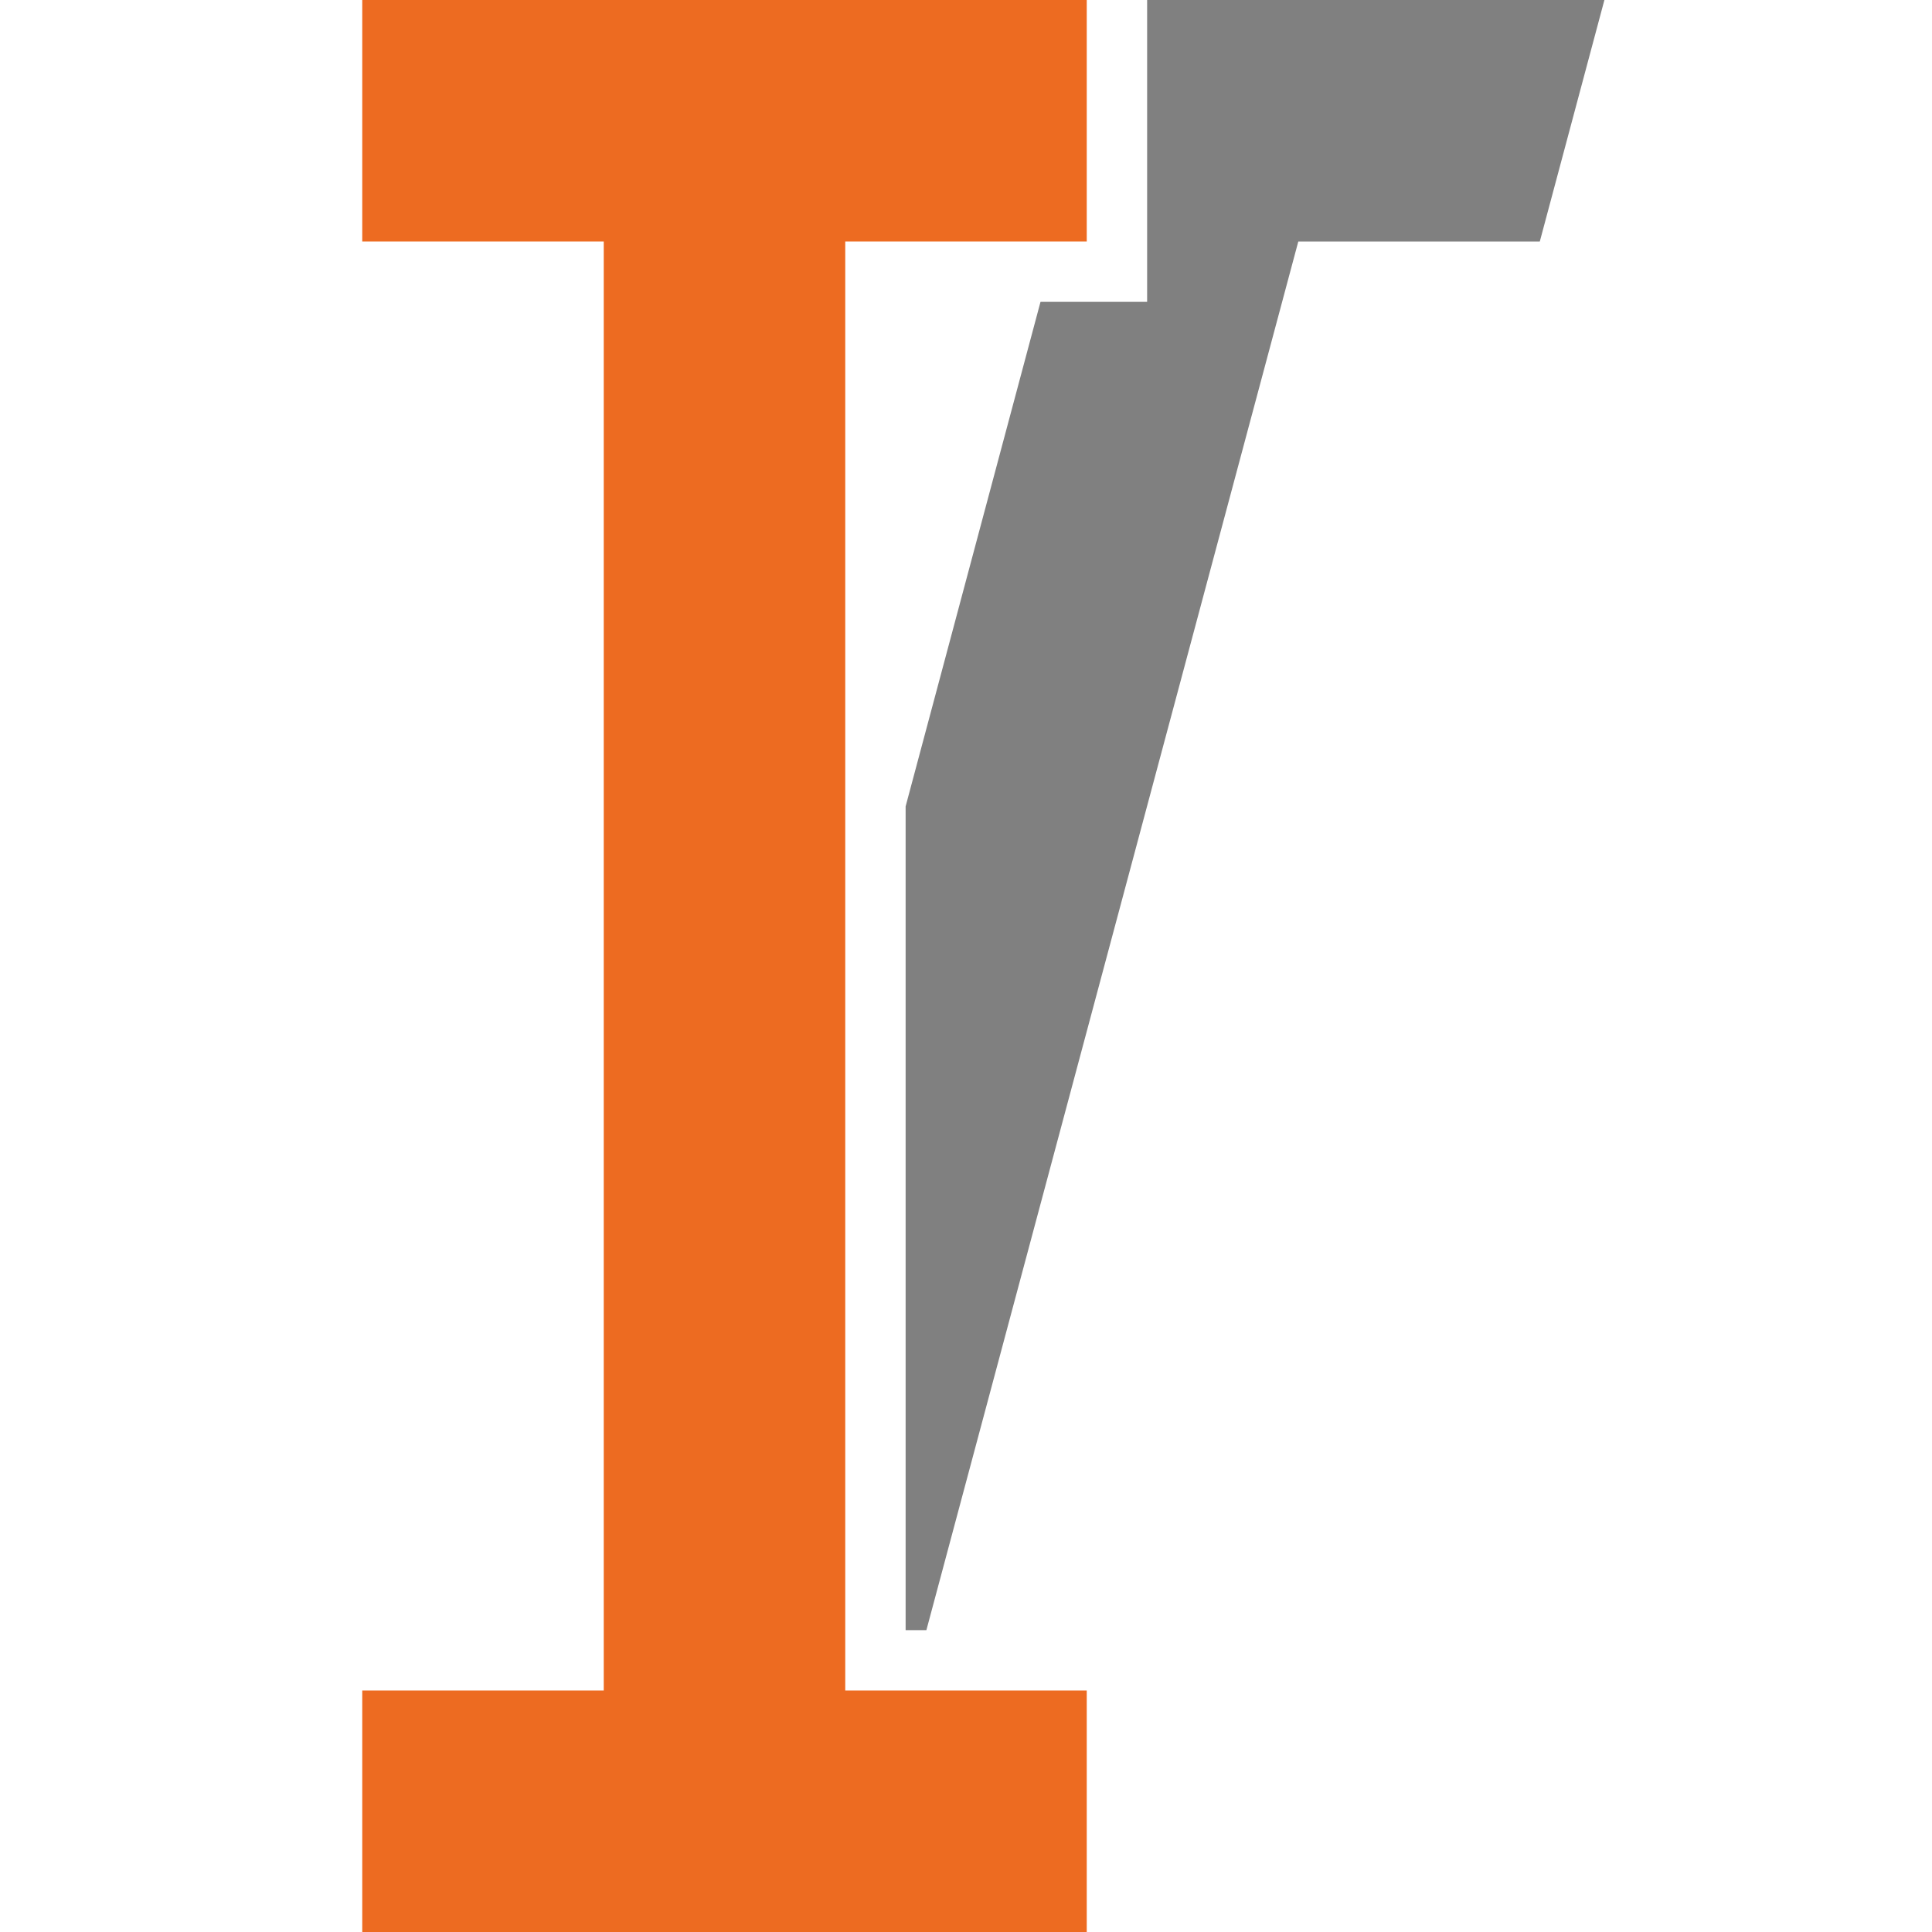
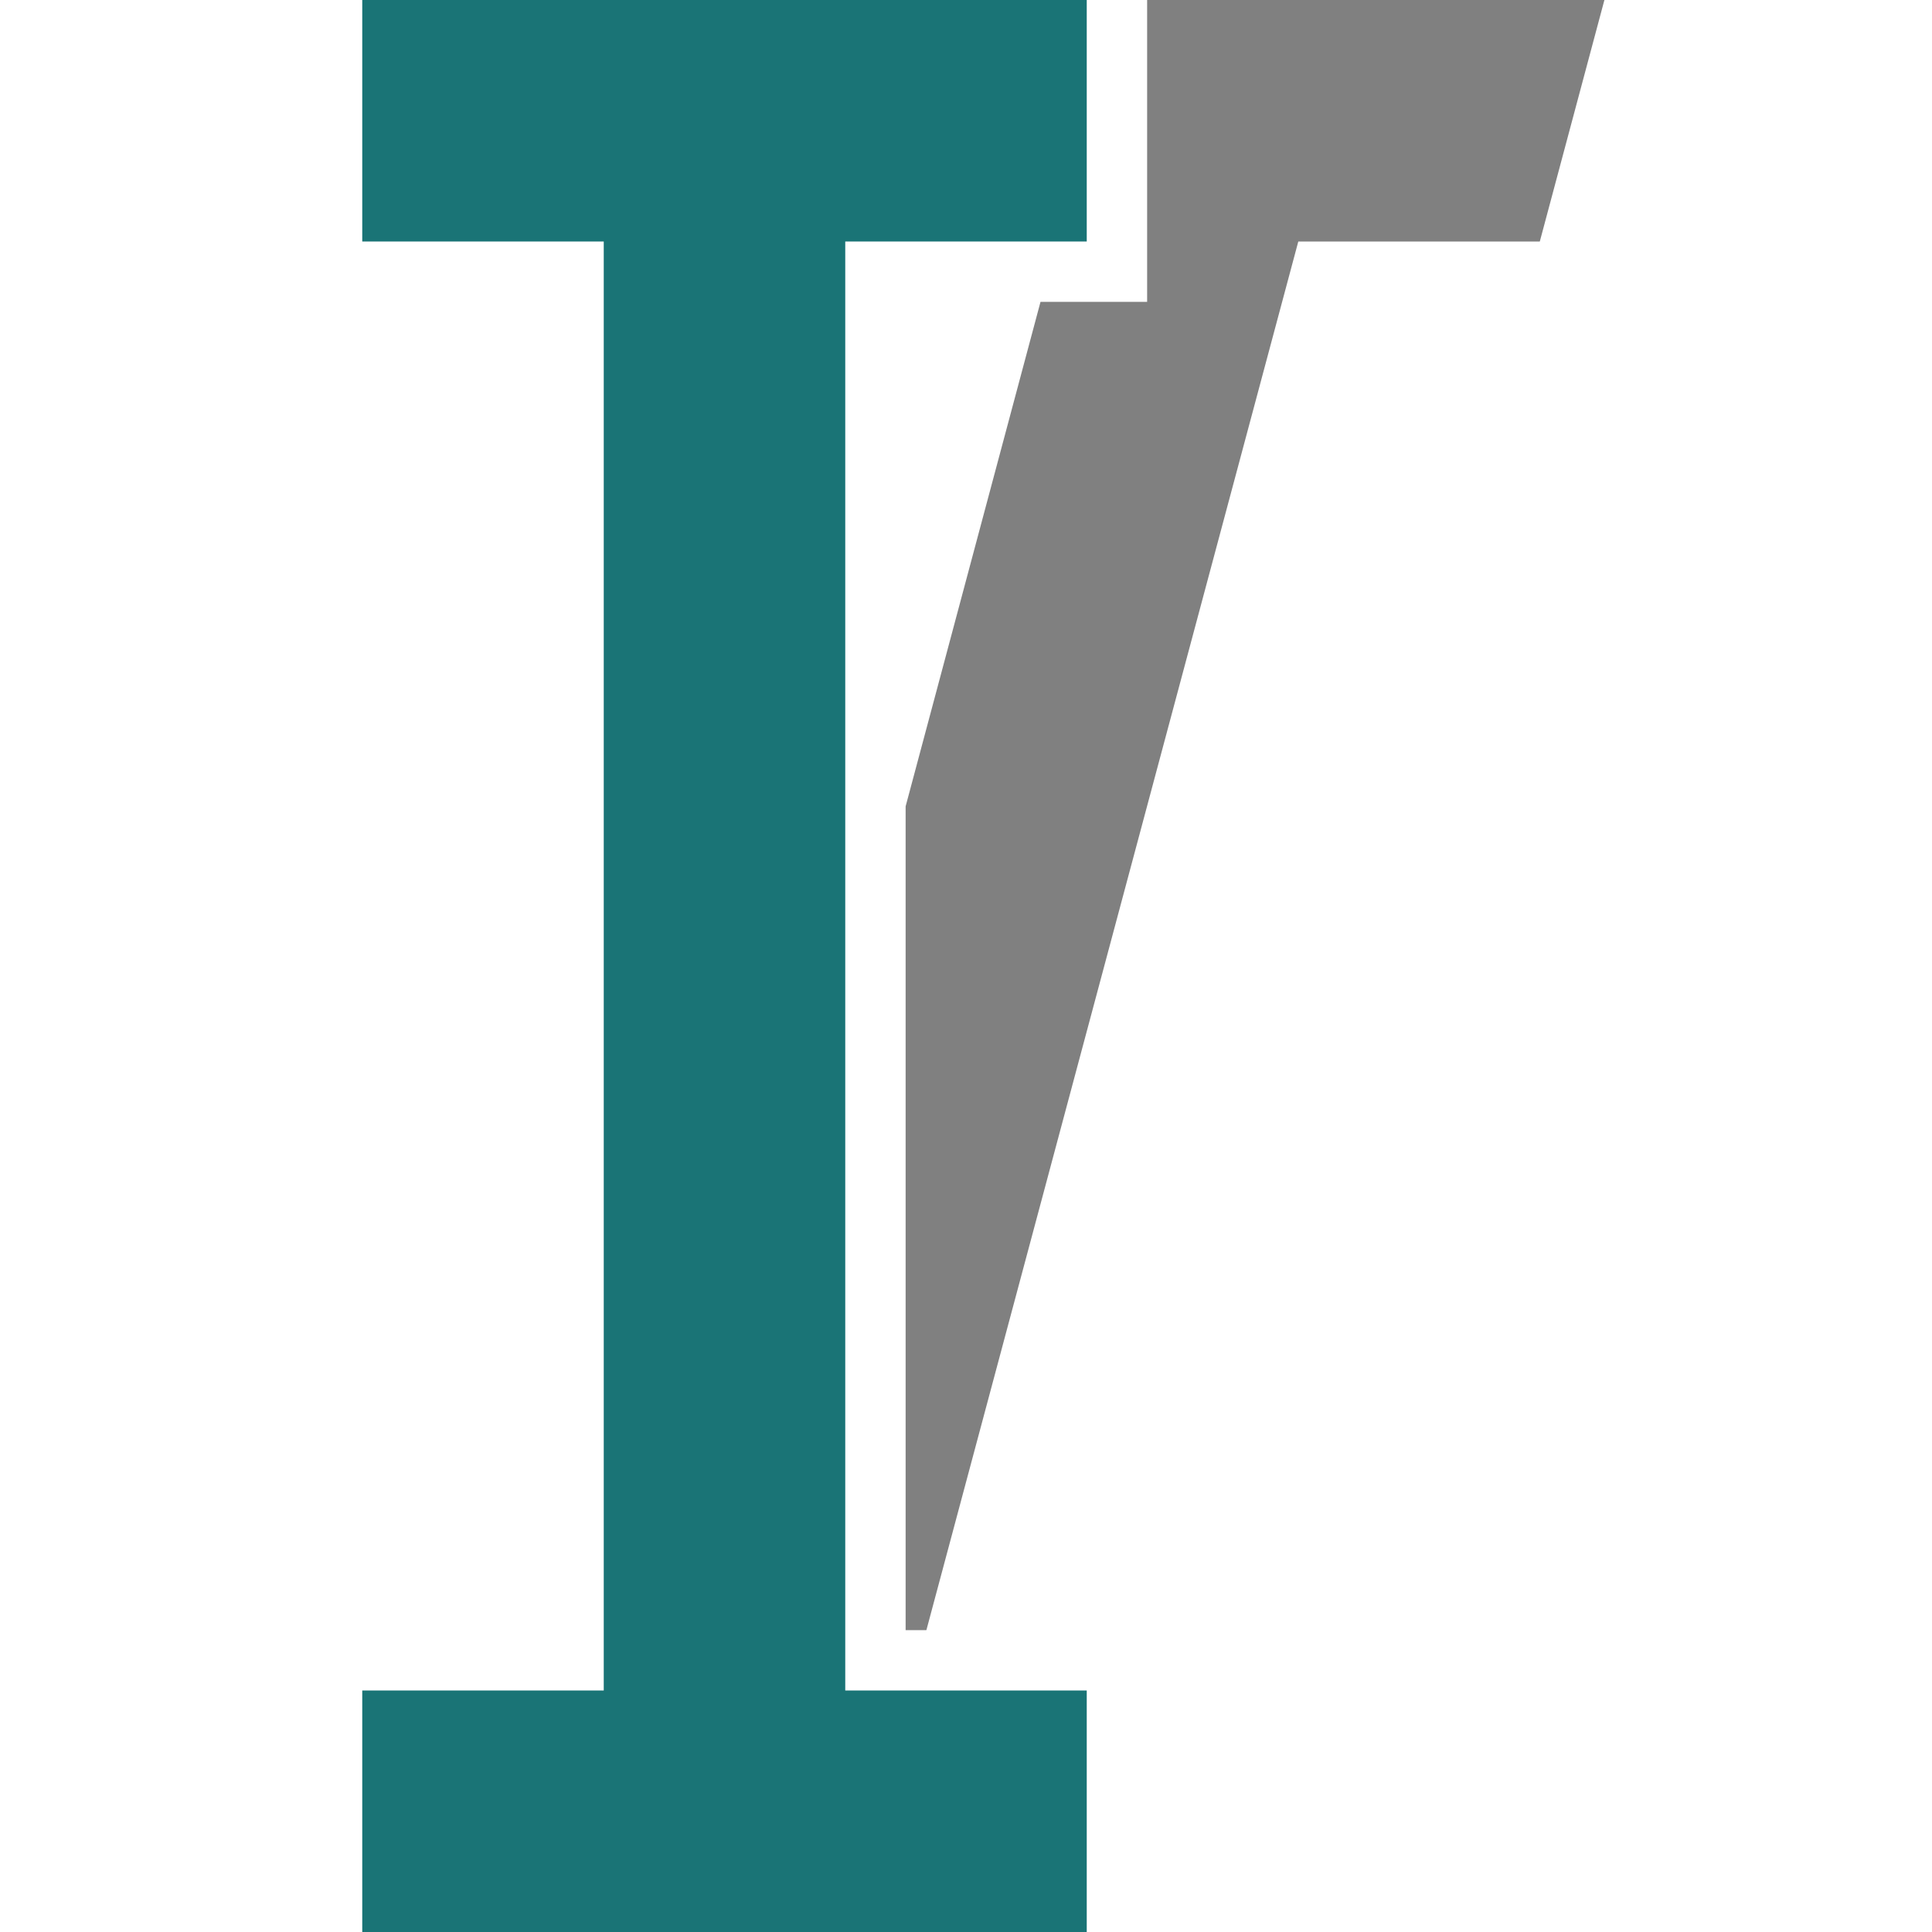
<svg xmlns="http://www.w3.org/2000/svg" viewBox="0 0 16 16" width="16px" height="16px">
  <path fill="#808080" d="M 9.5,0 V 2.5 H 8.617 L 7.5,6.678 V 13.5 h 0.172 L 10.752,2 h 2 l 0.535,-2 z" />
-   <path fill="#ED6B21" d="m 9,16 -6,0 L 3,14 H 5 V 2 H 3 L 3,0 9,0 V 2 H 7 V 14 h 2 z" />
+   <path fill="#1A7476" d="m 9,16 -6,0 L 3,14 H 5 V 2 H 3 L 3,0 9,0 V 2 H 7 V 14 h 2 z" />
</svg>
